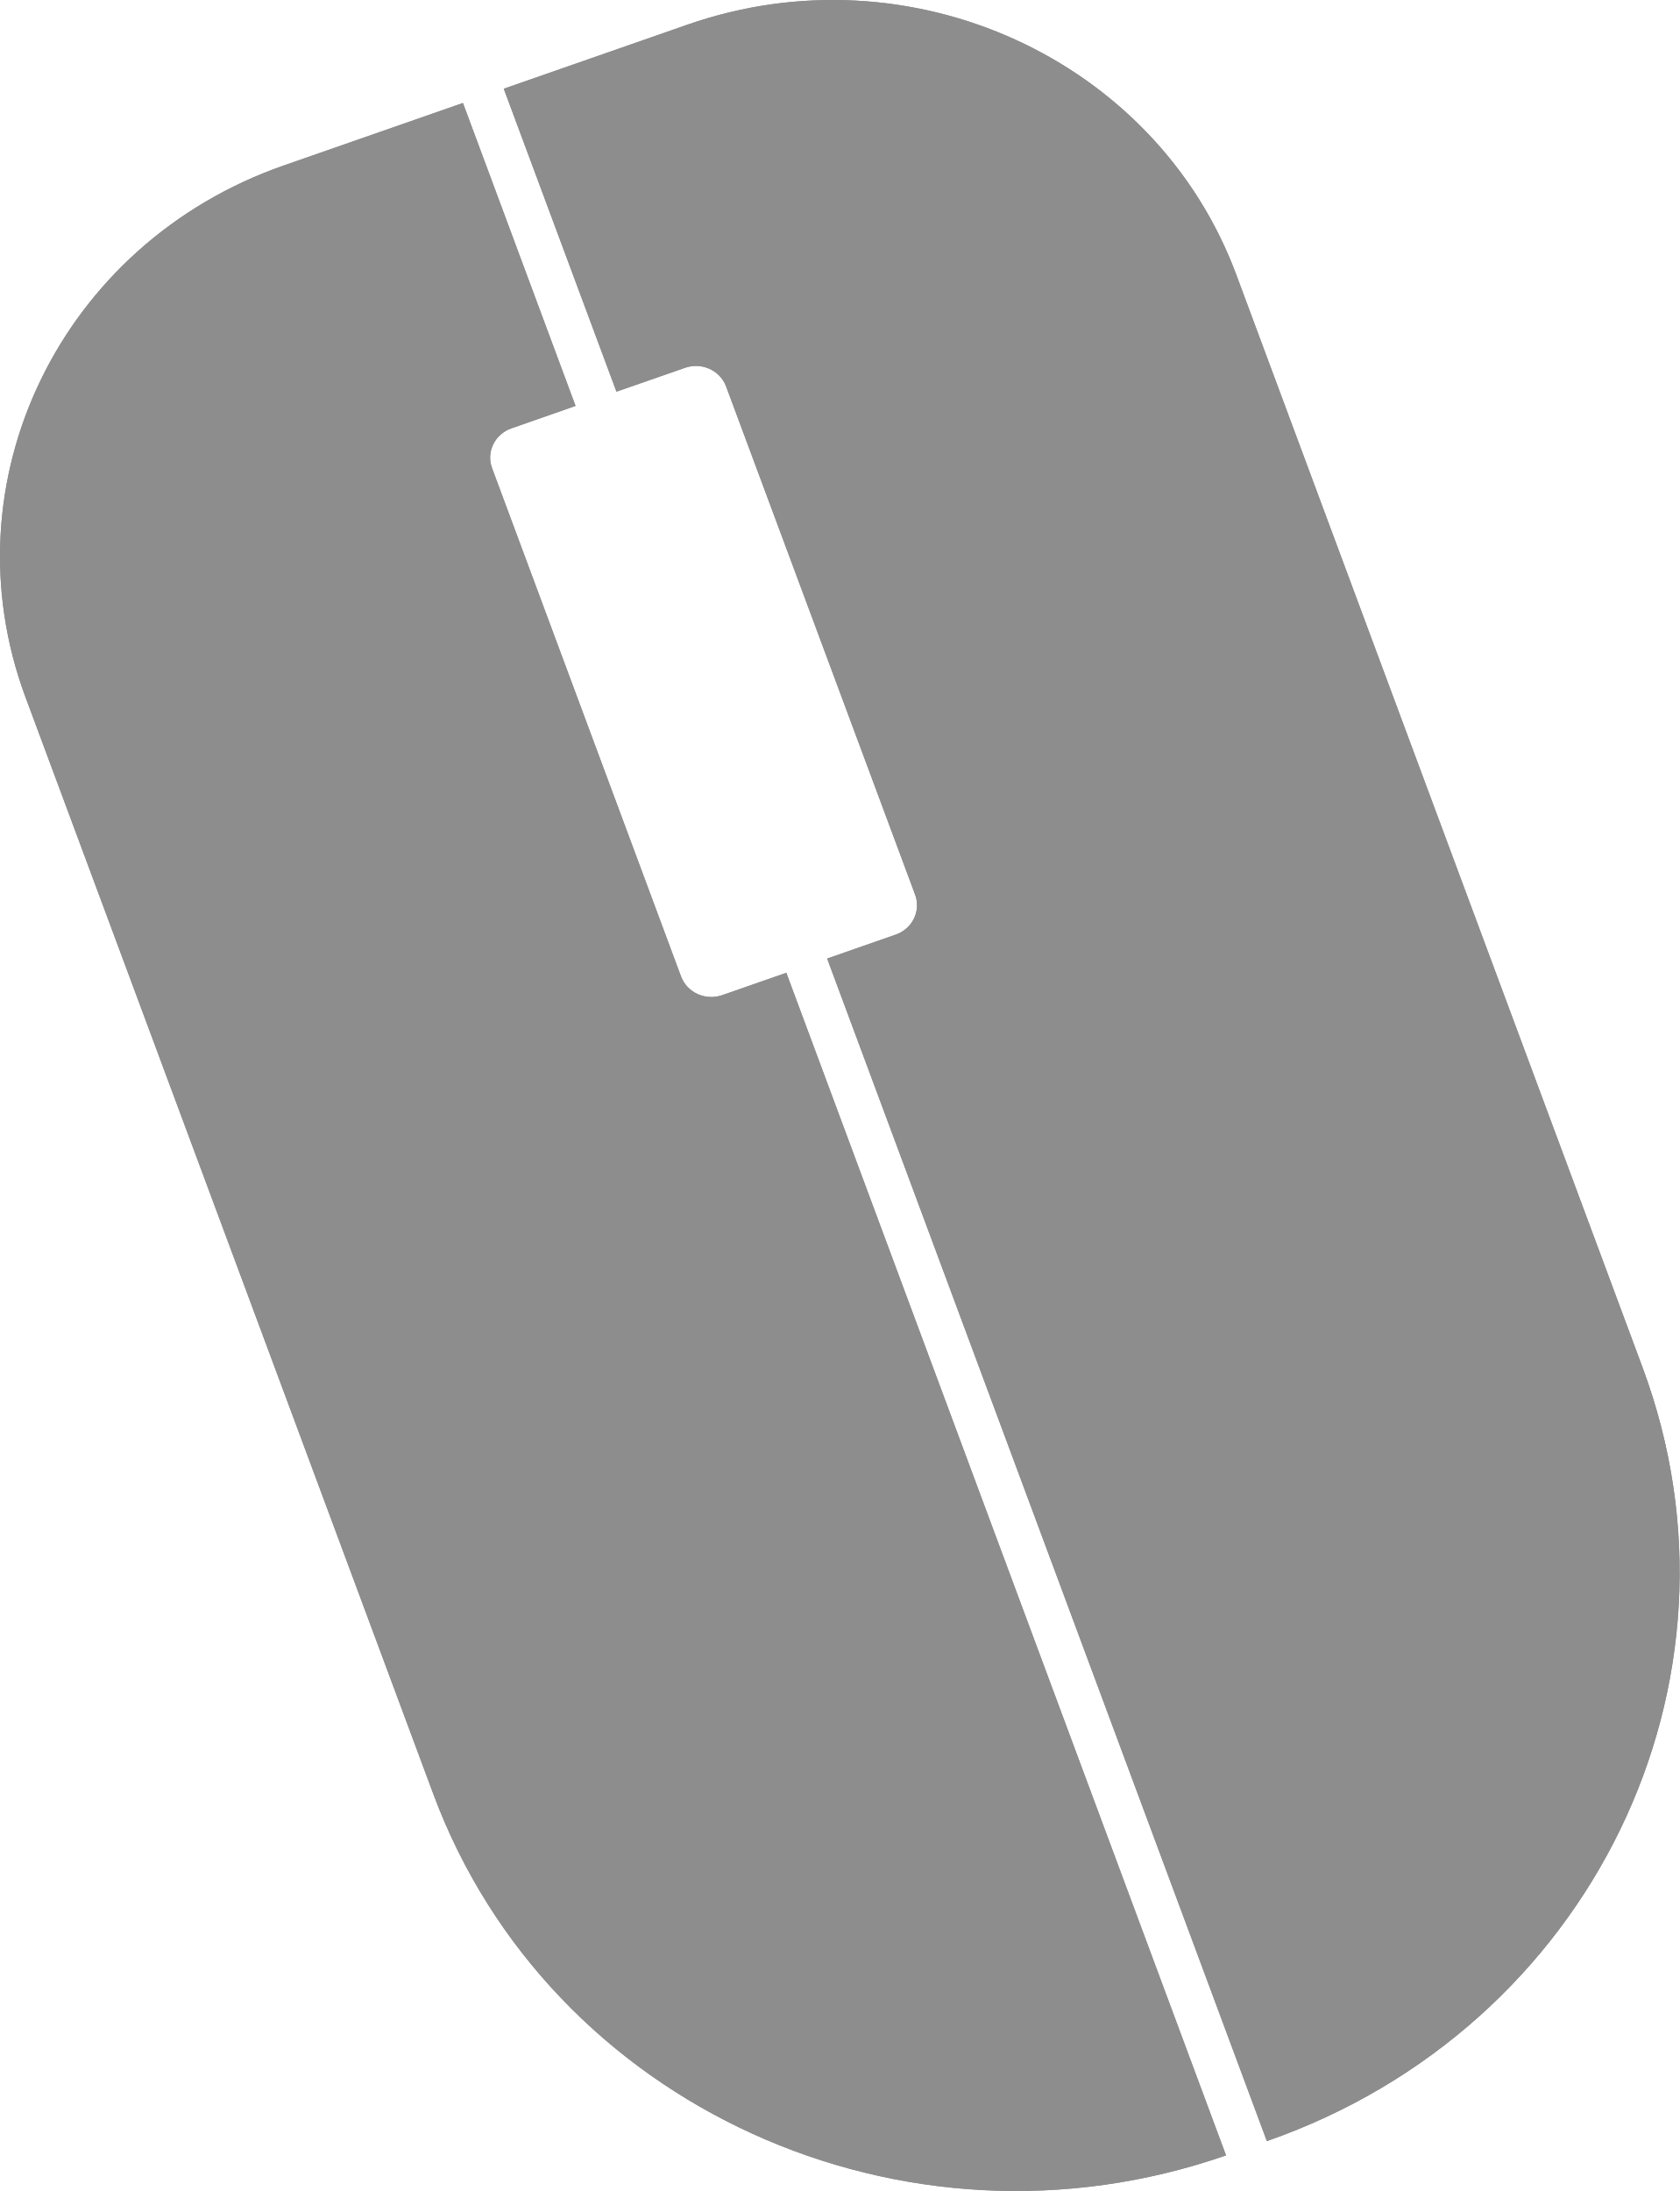
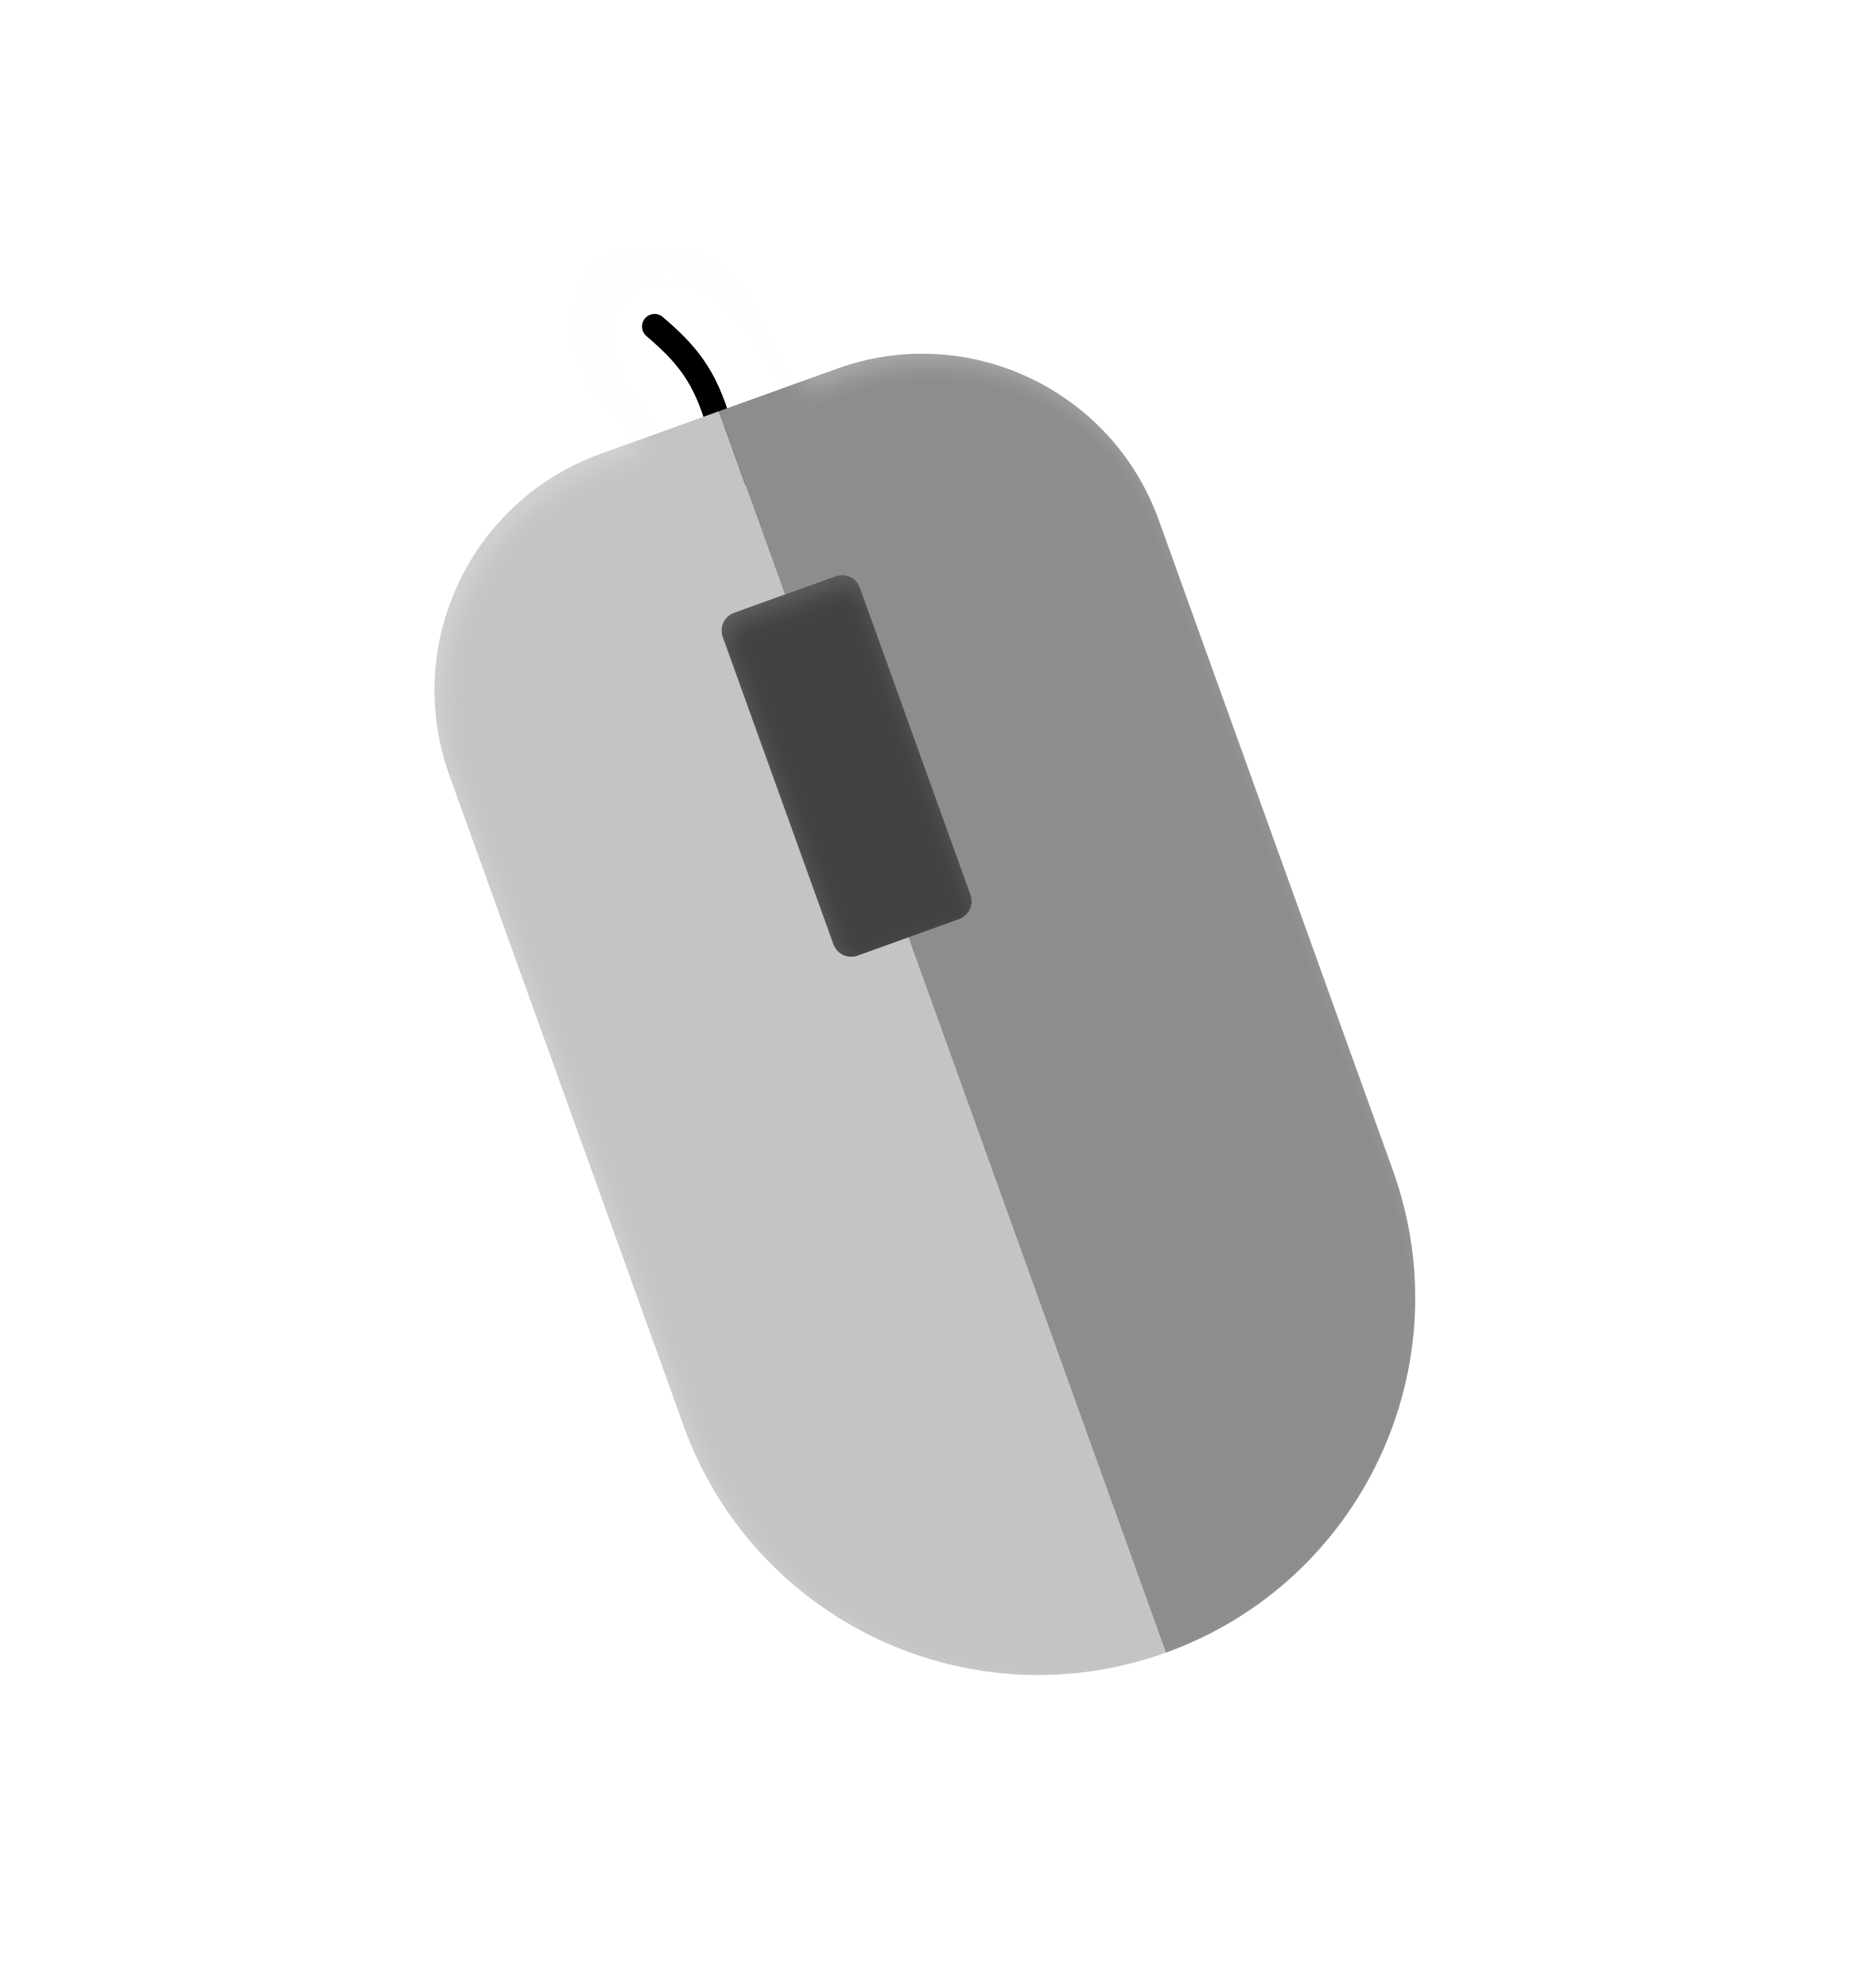
- <svg xmlns="http://www.w3.org/2000/svg" width="23" height="30" viewBox="0 0 23 30" fill="none">
-   <path fill-rule="evenodd" clip-rule="evenodd" d="M7.003 5.865C6.774 5.945 6.655 6.189 6.738 6.411L9.325 13.369C9.408 13.591 9.66 13.706 9.889 13.626L10.767 13.32L16.788 29.512C12.38 31.049 7.521 28.835 5.934 24.566L0.349 9.546C-0.75 6.59 0.833 3.33 3.885 2.266L6.339 1.41L7.881 5.558L7.003 5.865ZM8.441 5.363L9.38 5.036C9.609 4.956 9.861 5.071 9.943 5.293L12.531 12.251C12.613 12.473 12.494 12.717 12.265 12.797L11.326 13.125L17.347 29.317C21.788 27.768 24.091 23.026 22.492 18.725L16.929 3.763C15.83 0.807 12.465 -0.727 9.412 0.338L6.898 1.215L8.441 5.363Z" fill="#8D8D8D" />
-   <path fill-rule="evenodd" clip-rule="evenodd" d="M3.885 2.266L6.339 1.41L7.881 5.558L7.003 5.865C6.774 5.945 6.655 6.189 6.738 6.411L9.325 13.369C9.408 13.591 9.66 13.706 9.889 13.626L10.767 13.32L16.788 29.512C12.38 31.049 7.521 28.835 5.934 24.566L0.349 9.546C-0.75 6.59 0.833 3.33 3.885 2.266Z" fill="#8D8D8D" />
-   <path fill-rule="evenodd" clip-rule="evenodd" d="M9.412 0.338C12.465 -0.727 15.83 0.807 16.929 3.763L22.492 18.725C24.091 23.026 21.788 27.768 17.347 29.317L11.326 13.125L12.265 12.797C12.494 12.717 12.613 12.473 12.531 12.251L9.943 5.293C9.861 5.071 9.609 4.956 9.38 5.036L8.441 5.363L6.898 1.215L9.412 0.338Z" fill="#8D8D8D" />
+ <svg xmlns="http://www.w3.org/2000/svg" width="1473" height="1582" viewBox="0 0 1473 1582" fill="none">
+   <g filter="url(#filter0_di)">
+     <g filter="url(#filter1_d)">
+       <path d="M520.952 259.837C546.094 281.354 560.923 298.499 572.041 337.33C597.158 425.051 572.06 422.268 652.612 561.71C717.053 673.265 735.033 697.303 735.968 695.377" stroke="black" stroke-width="20" stroke-linecap="round" stroke-linejoin="bevel" />
+     </g>
+     <path d="M572.164 327.234L478.079 361.116C374.155 398.541 320.247 513.126 357.671 617.05L544.02 1134.52C600.157 1290.4 772.035 1371.27 927.921 1315.13V1315.13L572.164 327.234Z" fill="#C4C4C4" />
+     <path d="M922.183 413.76C884.759 309.837 770.173 255.928 666.249 293.353L572.164 327.235L927.921 1315.13V1315.13C1083.81 1258.99 1164.67 1087.11 1108.53 931.229L922.183 413.76Z" fill="#8D8D8D" />
+     <g filter="url(#filter2_i)">
+       <rect width="116" height="290" rx="15" transform="matrix(-0.940853 0.338816 0.338816 0.940853 679.25 453.415)" fill="#424242" />
+     </g>
+   </g>
+   <defs>
+     <filter id="filter0_di" x="-75" y="-75" width="1622.11" height="1731.93" filterUnits="userSpaceOnUse" color-interpolation-filters="sRGB">
+       <feFlood flood-opacity="0" result="BackgroundImageFix" />
+       <feColorMatrix in="SourceAlpha" type="matrix" values="0 0 0 0 0 0 0 0 0 0 0 0 0 0 0 0 0 0 127 0" />
+       <feOffset />
+       <feGaussianBlur stdDeviation="37.5" />
+       <feColorMatrix type="matrix" values="0 0 0 0 1 0 0 0 0 1 0 0 0 0 1 0 0 0 1 0" />
+       <feBlend mode="normal" in2="BackgroundImageFix" result="effect1_dropShadow" />
+       <feBlend mode="normal" in="SourceGraphic" in2="effect1_dropShadow" result="shape" />
+       <feColorMatrix in="SourceAlpha" type="matrix" values="0 0 0 0 0 0 0 0 0 0 0 0 0 0 0 0 0 0 127 0" result="hardAlpha" />
+       <feOffset dx="8" dy="8" />
+       <feGaussianBlur stdDeviation="8" />
+       <feComposite in2="hardAlpha" operator="arithmetic" k2="-1" k3="1" />
+       <feColorMatrix type="matrix" values="0 0 0 0 0.975 0 0 0 0 0.975 0 0 0 0 0.975 0 0 0 0.25 0" />
+       <feBlend mode="normal" in2="shape" result="effect2_innerShadow" />
+     </filter>
+     <filter id="filter1_d" x="349.413" y="194.823" width="558.684" height="565.009" filterUnits="userSpaceOnUse" color-interpolation-filters="sRGB">
+       <feFlood flood-opacity="0" result="BackgroundImageFix" />
+       <feColorMatrix in="SourceAlpha" type="matrix" values="0 0 0 0 0 0 0 0 0 0 0 0 0 0 0 0 0 0 127 0" />
+       <feOffset />
+       <feGaussianBlur stdDeviation="25" />
+       <feColorMatrix type="matrix" values="0 0 0 0 1 0 0 0 0 1 0 0 0 0 1 0 0 0 1 0" />
+       <feBlend mode="normal" in2="BackgroundImageFix" result="effect1_dropShadow" />
+       <feBlend mode="normal" in="SourceGraphic" in2="effect1_dropShadow" result="shape" />
+     </filter>
+     <filter id="filter2_i" x="570.111" y="453.415" width="211.396" height="320.15" filterUnits="userSpaceOnUse" color-interpolation-filters="sRGB">
+       <feFlood flood-opacity="0" result="BackgroundImageFix" />
+       <feBlend mode="normal" in="SourceGraphic" in2="BackgroundImageFix" result="shape" />
+       <feColorMatrix in="SourceAlpha" type="matrix" values="0 0 0 0 0 0 0 0 0 0 0 0 0 0 0 0 0 0 127 0" result="hardAlpha" />
+       <feOffset dx="4" dy="8" />
+       <feGaussianBlur stdDeviation="8" />
+       <feComposite in2="hardAlpha" operator="arithmetic" k2="-1" k3="1" />
+       <feColorMatrix type="matrix" values="0 0 0 0 0.817 0 0 0 0 0.817 0 0 0 0 0.817 0 0 0 0.2 0" />
+       <feBlend mode="normal" in2="shape" result="effect1_innerShadow" />
+     </filter>
+   </defs>
</svg>
